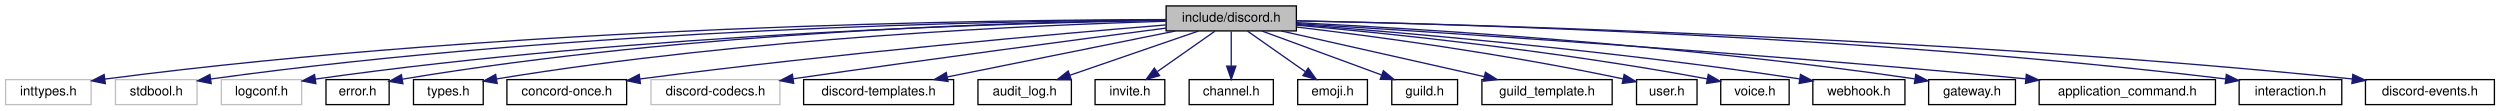
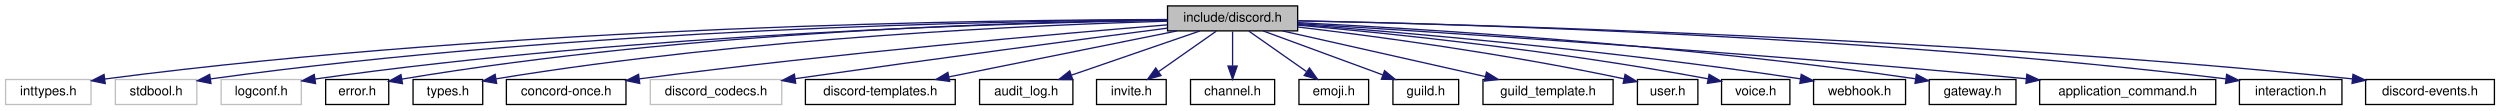
- <svg xmlns="http://www.w3.org/2000/svg" xmlns:xlink="http://www.w3.org/1999/xlink" width="1900pt" height="84pt" viewBox="0.00 0.00 1899.50 84.00">
+ <svg xmlns="http://www.w3.org/2000/svg" xmlns:xlink="http://www.w3.org/1999/xlink" width="1902pt" height="84pt" viewBox="0.00 0.00 1901.50 84.00">
  <g id="graph0" class="graph" transform="scale(1 1) rotate(0) translate(4 80)">
    <g id="node1" class="node">
      <g id="a_node1">
        <a xlink:title="Public functions and datatypes.">
-           <polygon fill="#bfbfbf" stroke="black" points="882,-56.5 882,-75.5 981,-75.5 981,-56.5 882,-56.5" />
-           <text text-anchor="middle" x="931.5" y="-63.5" font-family="Helvetica,sans-Serif" font-size="10.00">include/discord.h</text>
+           <polygon fill="#bfbfbf" stroke="black" points="884,-56.5 884,-75.5 983,-75.5 983,-56.5 884,-56.5" />
+           <text text-anchor="middle" x="933.5" y="-63.5" font-family="Helvetica,sans-Serif" font-size="10.00">include/discord.h</text>
        </a>
      </g>
    </g>
    <g id="node2" class="node">
      <g id="a_node2">
        <a xlink:title=" ">
          <polygon fill="none" stroke="#bfbfbf" points="0,-0.5 0,-19.5 65,-19.5 65,-0.5 0,-0.5" />
          <text text-anchor="middle" x="32.5" y="-7.5" font-family="Helvetica,sans-Serif" font-size="10.00">inttypes.h</text>
        </a>
      </g>
    </g>
    <g id="edge1" class="edge">
-       <path fill="none" stroke="midnightblue" d="M881.98,-65.14C751.49,-64.92 387.43,-60.52 75.57,-19.91" />
+       <path fill="none" stroke="midnightblue" d="M883.86,-65.15C753.07,-64.94 388.16,-60.6 75.59,-19.91" />
      <polygon fill="midnightblue" stroke="midnightblue" points="75.8,-16.41 65.43,-18.57 74.89,-23.35 75.8,-16.41" />
    </g>
    <g id="node3" class="node">
      <g id="a_node3">
        <a xlink:title=" ">
          <polygon fill="none" stroke="#bfbfbf" points="83.5,-0.5 83.5,-19.5 145.5,-19.5 145.5,-0.5 83.5,-0.5" />
          <text text-anchor="middle" x="114.5" y="-7.5" font-family="Helvetica,sans-Serif" font-size="10.00">stdbool.h</text>
        </a>
      </g>
    </g>
    <g id="edge2" class="edge">
-       <path fill="none" stroke="midnightblue" d="M881.68,-64.93C759.43,-64.15 434.86,-58.44 155.76,-19.95" />
+       <path fill="none" stroke="midnightblue" d="M883.55,-64.94C760.99,-64.18 435.58,-58.52 155.79,-19.95" />
      <polygon fill="midnightblue" stroke="midnightblue" points="156.24,-16.48 145.85,-18.56 155.27,-23.41 156.24,-16.48" />
    </g>
    <g id="node4" class="node">
      <g id="a_node4">
        <a xlink:title=" ">
          <polygon fill="none" stroke="#bfbfbf" points="164,-0.5 164,-19.5 225,-19.5 225,-0.5 164,-0.5" />
          <text text-anchor="middle" x="194.5" y="-7.5" font-family="Helvetica,sans-Serif" font-size="10.00">logconf.h</text>
        </a>
      </g>
    </g>
    <g id="edge3" class="edge">
-       <path fill="none" stroke="midnightblue" d="M881.79,-64.46C768.63,-62.66 483.11,-54.88 235.33,-19.88" />
+       <path fill="none" stroke="midnightblue" d="M883.64,-64.47C770.16,-62.69 483.82,-54.95 235.36,-19.88" />
      <polygon fill="midnightblue" stroke="midnightblue" points="235.81,-16.41 225.42,-18.46 234.82,-23.34 235.81,-16.41" />
    </g>
    <g id="node5" class="node">
      <g id="a_node5">
        <a xlink:href="../../da/d41/error_8h.html" target="_top" xlink:title=" ">
          <polygon fill="none" stroke="black" points="243.5,-0.5 243.5,-19.5 291.5,-19.5 291.5,-0.5 243.5,-0.5" />
          <text text-anchor="middle" x="267.5" y="-7.5" font-family="Helvetica,sans-Serif" font-size="10.00">error.h</text>
        </a>
      </g>
    </g>
    <g id="edge4" class="edge">
-       <path fill="none" stroke="midnightblue" d="M881.61,-64.74C776.07,-63.47 522.43,-56.68 301.68,-19.85" />
+       <path fill="none" stroke="midnightblue" d="M883.86,-64.75C778.18,-63.53 523.16,-56.81 301.4,-19.81" />
      <polygon fill="midnightblue" stroke="midnightblue" points="301.97,-16.35 291.53,-18.14 300.8,-23.26 301.97,-16.35" />
    </g>
    <g id="node6" class="node">
      <g id="a_node6">
        <a xlink:href="../../d9/d49/types_8h.html" target="_top" xlink:title=" ">
          <polygon fill="none" stroke="black" points="310,-0.5 310,-19.5 363,-19.5 363,-0.5 310,-0.5" />
          <text text-anchor="middle" x="336.5" y="-7.5" font-family="Helvetica,sans-Serif" font-size="10.00">types.h</text>
        </a>
      </g>
    </g>
    <g id="edge5" class="edge">
-       <path fill="none" stroke="midnightblue" d="M881.71,-63.86C785.17,-61.03 565.79,-51.59 373.17,-20.02" />
+       <path fill="none" stroke="midnightblue" d="M883.91,-63.89C787.23,-61.1 566.73,-51.71 373.22,-20.03" />
      <polygon fill="midnightblue" stroke="midnightblue" points="373.59,-16.54 363.15,-18.36 372.44,-23.45 373.59,-16.54" />
    </g>
    <g id="node7" class="node">
      <g id="a_node7">
        <a xlink:href="../../dc/dcf/concord-once_8h.html" target="_top" xlink:title="Initialized once.">
          <polygon fill="none" stroke="black" points="381,-0.5 381,-19.5 472,-19.5 472,-0.5 381,-0.5" />
          <text text-anchor="middle" x="426.5" y="-7.5" font-family="Helvetica,sans-Serif" font-size="10.00">concord-once.h</text>
        </a>
      </g>
    </g>
    <g id="edge6" class="edge">
-       <path fill="none" stroke="midnightblue" d="M881.77,-61.05C800.48,-54.37 633.84,-39.74 482.06,-19.99" />
-       <polygon fill="midnightblue" stroke="midnightblue" points="482.46,-16.51 472.09,-18.68 481.55,-23.46 482.46,-16.51" />
+       <path fill="none" stroke="midnightblue" d="M883.89,-61.09C802.36,-54.44 634.72,-39.82 482.11,-20" />
+       <polygon fill="midnightblue" stroke="midnightblue" points="482.46,-16.51 472.09,-18.69 481.55,-23.45 482.46,-16.51" />
    </g>
    <g id="node8" class="node">
      <g id="a_node8">
        <a xlink:title=" ">
-           <polygon fill="none" stroke="#bfbfbf" points="490.5,-0.5 490.5,-19.5 588.5,-19.5 588.5,-0.5 490.5,-0.5" />
-           <text text-anchor="middle" x="539.5" y="-7.5" font-family="Helvetica,sans-Serif" font-size="10.00">discord-codecs.h</text>
+           <polygon fill="none" stroke="#bfbfbf" points="490.5,-0.5 490.5,-19.5 590.5,-19.5 590.5,-0.5 490.5,-0.5" />
+           <text text-anchor="middle" x="540.5" y="-7.5" font-family="Helvetica,sans-Serif" font-size="10.00">discord_codecs.h</text>
        </a>
      </g>
    </g>
    <g id="edge7" class="edge">
-       <path fill="none" stroke="midnightblue" d="M881.94,-58.64C818.66,-50.44 705.51,-35.56 598.54,-20.13" />
-       <polygon fill="midnightblue" stroke="midnightblue" points="598.94,-16.65 588.54,-18.68 597.93,-23.58 598.94,-16.65" />
+       <path fill="none" stroke="midnightblue" d="M883.95,-58.6C820.67,-50.36 707.53,-35.43 600.69,-20.15" />
+       <polygon fill="midnightblue" stroke="midnightblue" points="601.1,-16.67 590.7,-18.72 600.11,-23.6 601.1,-16.67" />
    </g>
    <g id="node9" class="node">
      <g id="a_node9">
        <a xlink:href="../../df/de6/discord-templates_8h.html" target="_top" xlink:title="Macro template for generating type-safe return handles for async requests.">
-           <polygon fill="none" stroke="black" points="606.5,-0.5 606.5,-19.5 720.5,-19.5 720.5,-0.5 606.5,-0.5" />
-           <text text-anchor="middle" x="663.5" y="-7.5" font-family="Helvetica,sans-Serif" font-size="10.00">discord-templates.h</text>
+           <polygon fill="none" stroke="black" points="608.5,-0.5 608.5,-19.5 722.5,-19.5 722.5,-0.5 608.5,-0.5" />
+           <text text-anchor="middle" x="665.5" y="-7.5" font-family="Helvetica,sans-Serif" font-size="10.00">discord-templates.h</text>
        </a>
      </g>
    </g>
    <g id="edge8" class="edge">
-       <path fill="none" stroke="midnightblue" d="M889.03,-56.44C842.09,-46.98 766.42,-31.74 715.85,-21.55" />
-       <polygon fill="midnightblue" stroke="midnightblue" points="716.26,-18.06 705.77,-19.52 714.88,-24.92 716.26,-18.06" />
+       <path fill="none" stroke="midnightblue" d="M891.03,-56.44C844.09,-46.98 768.42,-31.74 717.85,-21.55" />
+       <polygon fill="midnightblue" stroke="midnightblue" points="718.26,-18.06 707.77,-19.52 716.88,-24.92 718.26,-18.06" />
    </g>
    <g id="node10" class="node">
      <g id="a_node10">
        <a xlink:href="../../d3/d30/include_2audit__log_8h.html" target="_top" xlink:title="Audit Log public functions and datatypes.">
-           <polygon fill="none" stroke="black" points="739,-0.5 739,-19.5 810,-19.5 810,-0.5 739,-0.5" />
-           <text text-anchor="middle" x="774.5" y="-7.5" font-family="Helvetica,sans-Serif" font-size="10.00">audit_log.h</text>
+           <polygon fill="none" stroke="black" points="741,-0.5 741,-19.5 812,-19.5 812,-0.5 741,-0.5" />
+           <text text-anchor="middle" x="776.5" y="-7.5" font-family="Helvetica,sans-Serif" font-size="10.00">audit_log.h</text>
        </a>
      </g>
    </g>
    <g id="edge9" class="edge">
-       <path fill="none" stroke="midnightblue" d="M906.62,-56.44C880.21,-47.36 838.28,-32.94 808.76,-22.78" />
-       <polygon fill="midnightblue" stroke="midnightblue" points="809.86,-19.46 799.26,-19.52 807.58,-26.08 809.86,-19.46" />
+       <path fill="none" stroke="midnightblue" d="M908.62,-56.44C882.21,-47.36 840.28,-32.94 810.76,-22.78" />
+       <polygon fill="midnightblue" stroke="midnightblue" points="811.86,-19.46 801.26,-19.52 809.58,-26.08 811.86,-19.46" />
    </g>
    <g id="node11" class="node">
      <g id="a_node11">
        <a xlink:href="../../de/d7e/include_2invite_8h.html" target="_top" xlink:title="Invite public functions and datatypes.">
-           <polygon fill="none" stroke="black" points="828,-0.5 828,-19.5 881,-19.5 881,-0.5 828,-0.5" />
-           <text text-anchor="middle" x="854.5" y="-7.5" font-family="Helvetica,sans-Serif" font-size="10.00">invite.h</text>
+           <polygon fill="none" stroke="black" points="830,-0.5 830,-19.5 883,-19.5 883,-0.5 830,-0.5" />
+           <text text-anchor="middle" x="856.5" y="-7.5" font-family="Helvetica,sans-Serif" font-size="10.00">invite.h</text>
        </a>
      </g>
    </g>
    <g id="edge10" class="edge">
-       <path fill="none" stroke="midnightblue" d="M919.13,-56.32C907.34,-48.06 889.37,-35.45 875.36,-25.63" />
-       <polygon fill="midnightblue" stroke="midnightblue" points="877.04,-22.53 866.84,-19.65 873.02,-28.26 877.04,-22.53" />
+       <path fill="none" stroke="midnightblue" d="M921.13,-56.32C909.34,-48.06 891.37,-35.45 877.36,-25.63" />
+       <polygon fill="midnightblue" stroke="midnightblue" points="879.04,-22.53 868.84,-19.65 875.02,-28.26 879.04,-22.53" />
    </g>
    <g id="node12" class="node">
      <g id="a_node12">
        <a xlink:href="../../dc/df8/include_2channel_8h.html" target="_top" xlink:title="Channel public functions and datatypes.">
-           <polygon fill="none" stroke="black" points="899.5,-0.5 899.5,-19.5 963.5,-19.5 963.5,-0.5 899.5,-0.5" />
-           <text text-anchor="middle" x="931.5" y="-7.5" font-family="Helvetica,sans-Serif" font-size="10.00">channel.h</text>
+           <polygon fill="none" stroke="black" points="901.5,-0.5 901.5,-19.5 965.5,-19.5 965.5,-0.5 901.5,-0.5" />
+           <text text-anchor="middle" x="933.5" y="-7.5" font-family="Helvetica,sans-Serif" font-size="10.00">channel.h</text>
        </a>
      </g>
    </g>
    <g id="edge11" class="edge">
-       <path fill="none" stroke="midnightblue" d="M931.5,-56.08C931.5,-49.01 931.5,-38.86 931.5,-29.99" />
-       <polygon fill="midnightblue" stroke="midnightblue" points="935,-29.75 931.5,-19.75 928,-29.75 935,-29.75" />
+       <path fill="none" stroke="midnightblue" d="M933.5,-56.08C933.5,-49.01 933.5,-38.86 933.5,-29.99" />
+       <polygon fill="midnightblue" stroke="midnightblue" points="937,-29.75 933.5,-19.75 930,-29.75 937,-29.75" />
    </g>
    <g id="node13" class="node">
      <g id="a_node13">
        <a xlink:href="../../d9/de7/include_2emoji_8h.html" target="_top" xlink:title="Emoji public functions and datatypes.">
-           <polygon fill="none" stroke="black" points="982,-0.5 982,-19.5 1035,-19.5 1035,-0.5 982,-0.5" />
-           <text text-anchor="middle" x="1008.5" y="-7.5" font-family="Helvetica,sans-Serif" font-size="10.00">emoji.h</text>
+           <polygon fill="none" stroke="black" points="984,-0.5 984,-19.5 1037,-19.5 1037,-0.5 984,-0.5" />
+           <text text-anchor="middle" x="1010.5" y="-7.5" font-family="Helvetica,sans-Serif" font-size="10.00">emoji.h</text>
        </a>
      </g>
    </g>
    <g id="edge12" class="edge">
-       <path fill="none" stroke="midnightblue" d="M943.87,-56.32C955.66,-48.06 973.63,-35.45 987.64,-25.63" />
-       <polygon fill="midnightblue" stroke="midnightblue" points="989.98,-28.26 996.16,-19.65 985.96,-22.53 989.98,-28.26" />
+       <path fill="none" stroke="midnightblue" d="M945.87,-56.32C957.66,-48.06 975.63,-35.45 989.64,-25.63" />
+       <polygon fill="midnightblue" stroke="midnightblue" points="991.98,-28.26 998.16,-19.65 987.96,-22.53 991.98,-28.26" />
    </g>
    <g id="node14" class="node">
      <g id="a_node14">
        <a xlink:href="../../dd/d16/include_2guild_8h.html" target="_top" xlink:title="Guild public functions and datatypes.">
-           <polygon fill="none" stroke="black" points="1053.5,-0.5 1053.5,-19.5 1103.5,-19.5 1103.5,-0.5 1053.5,-0.5" />
-           <text text-anchor="middle" x="1078.5" y="-7.5" font-family="Helvetica,sans-Serif" font-size="10.00">guild.h</text>
+           <polygon fill="none" stroke="black" points="1055.5,-0.5 1055.5,-19.5 1105.5,-19.5 1105.5,-0.5 1055.5,-0.5" />
+           <text text-anchor="middle" x="1080.5" y="-7.5" font-family="Helvetica,sans-Serif" font-size="10.00">guild.h</text>
        </a>
      </g>
    </g>
    <g id="edge13" class="edge">
-       <path fill="none" stroke="midnightblue" d="M954.79,-56.44C979.31,-47.44 1018.1,-33.19 1045.7,-23.05" />
-       <polygon fill="midnightblue" stroke="midnightblue" points="1047.14,-26.25 1055.32,-19.52 1044.72,-19.68 1047.14,-26.25" />
+       <path fill="none" stroke="midnightblue" d="M956.79,-56.44C981.31,-47.44 1020.1,-33.19 1047.7,-23.05" />
+       <polygon fill="midnightblue" stroke="midnightblue" points="1049.14,-26.25 1057.32,-19.52 1046.72,-19.68 1049.14,-26.25" />
    </g>
    <g id="node15" class="node">
      <g id="a_node15">
        <a xlink:href="../../d2/d27/include_2guild__template_8h.html" target="_top" xlink:title="Guild Template public functions and datatypes.">
-           <polygon fill="none" stroke="black" points="1122,-0.5 1122,-19.5 1221,-19.5 1221,-0.5 1122,-0.5" />
-           <text text-anchor="middle" x="1171.5" y="-7.5" font-family="Helvetica,sans-Serif" font-size="10.00">guild_template.h</text>
+           <polygon fill="none" stroke="black" points="1124,-0.5 1124,-19.5 1223,-19.5 1223,-0.5 1124,-0.5" />
+           <text text-anchor="middle" x="1173.5" y="-7.5" font-family="Helvetica,sans-Serif" font-size="10.00">guild_template.h</text>
        </a>
      </g>
    </g>
    <g id="edge14" class="edge">
-       <path fill="none" stroke="midnightblue" d="M969.53,-56.44C1011.31,-47.04 1078.48,-31.93 1123.77,-21.74" />
-       <polygon fill="midnightblue" stroke="midnightblue" points="1124.66,-25.13 1133.65,-19.52 1123.12,-18.3 1124.66,-25.13" />
+       <path fill="none" stroke="midnightblue" d="M971.53,-56.44C1013.31,-47.04 1080.48,-31.93 1125.77,-21.74" />
+       <polygon fill="midnightblue" stroke="midnightblue" points="1126.66,-25.13 1135.65,-19.52 1125.12,-18.3 1126.66,-25.13" />
    </g>
    <g id="node16" class="node">
      <g id="a_node16">
        <a xlink:href="../../df/df5/include_2user_8h.html" target="_top" xlink:title="User public functions and datatypes.">
-           <polygon fill="none" stroke="black" points="1239.5,-0.5 1239.5,-19.5 1285.5,-19.5 1285.5,-0.5 1239.5,-0.5" />
-           <text text-anchor="middle" x="1262.5" y="-7.5" font-family="Helvetica,sans-Serif" font-size="10.00">user.h</text>
+           <polygon fill="none" stroke="black" points="1241.5,-0.5 1241.5,-19.5 1287.5,-19.5 1287.5,-0.5 1241.5,-0.5" />
+           <text text-anchor="middle" x="1264.5" y="-7.5" font-family="Helvetica,sans-Serif" font-size="10.00">user.h</text>
        </a>
      </g>
    </g>
    <g id="edge15" class="edge">
-       <path fill="none" stroke="midnightblue" d="M981.05,-59.46C1038.6,-52.61 1136.53,-39.63 1229.33,-20.03" />
-       <polygon fill="midnightblue" stroke="midnightblue" points="1230.12,-23.44 1239.17,-17.93 1228.65,-16.6 1230.12,-23.44" />
+       <path fill="none" stroke="midnightblue" d="M983.05,-59.46C1040.6,-52.61 1138.53,-39.63 1231.33,-20.03" />
+       <polygon fill="midnightblue" stroke="midnightblue" points="1232.12,-23.44 1241.17,-17.93 1230.65,-16.6 1232.12,-23.44" />
    </g>
    <g id="node17" class="node">
      <g id="a_node17">
        <a xlink:href="../../dc/dd9/include_2voice_8h.html" target="_top" xlink:title="Voice public functions and datatypes.">
-           <polygon fill="none" stroke="black" points="1303.5,-0.5 1303.5,-19.5 1355.5,-19.5 1355.5,-0.5 1303.5,-0.5" />
-           <text text-anchor="middle" x="1329.5" y="-7.5" font-family="Helvetica,sans-Serif" font-size="10.00">voice.h</text>
+           <polygon fill="none" stroke="black" points="1305.5,-0.5 1305.5,-19.5 1357.5,-19.5 1357.5,-0.5 1305.5,-0.5" />
+           <text text-anchor="middle" x="1331.5" y="-7.5" font-family="Helvetica,sans-Serif" font-size="10.00">voice.h</text>
        </a>
      </g>
    </g>
    <g id="edge16" class="edge">
-       <path fill="none" stroke="midnightblue" d="M981.13,-60.88C1049.41,-54.77 1176.27,-41.81 1293.36,-20.01" />
-       <polygon fill="midnightblue" stroke="midnightblue" points="1294.03,-23.44 1303.21,-18.15 1292.73,-16.56 1294.03,-23.44" />
+       <path fill="none" stroke="midnightblue" d="M983.13,-60.88C1051.41,-54.77 1178.27,-41.81 1295.36,-20.01" />
+       <polygon fill="midnightblue" stroke="midnightblue" points="1296.03,-23.44 1305.21,-18.15 1294.73,-16.56 1296.03,-23.44" />
    </g>
    <g id="node18" class="node">
      <g id="a_node18">
        <a xlink:href="../../d5/d89/include_2webhook_8h.html" target="_top" xlink:title="Webhook public functions and datatypes.">
-           <polygon fill="none" stroke="black" points="1373.5,-0.5 1373.5,-19.5 1443.5,-19.5 1443.5,-0.5 1373.5,-0.5" />
-           <text text-anchor="middle" x="1408.5" y="-7.5" font-family="Helvetica,sans-Serif" font-size="10.00">webhook.h</text>
+           <polygon fill="none" stroke="black" points="1375.5,-0.5 1375.5,-19.5 1445.5,-19.5 1445.5,-0.5 1375.5,-0.5" />
+           <text text-anchor="middle" x="1410.5" y="-7.5" font-family="Helvetica,sans-Serif" font-size="10.00">webhook.h</text>
        </a>
      </g>
    </g>
    <g id="edge17" class="edge">
-       <path fill="none" stroke="midnightblue" d="M981.05,-61.44C1059.91,-55.43 1218.95,-41.89 1363.55,-20.01" />
-       <polygon fill="midnightblue" stroke="midnightblue" points="1364.14,-23.46 1373.49,-18.48 1363.08,-16.54 1364.14,-23.46" />
+       <path fill="none" stroke="midnightblue" d="M983.05,-61.44C1061.91,-55.43 1220.95,-41.89 1365.55,-20.01" />
+       <polygon fill="midnightblue" stroke="midnightblue" points="1366.14,-23.46 1375.49,-18.48 1365.08,-16.54 1366.14,-23.46" />
    </g>
    <g id="node19" class="node">
      <g id="a_node19">
        <a xlink:href="../../dd/d7f/include_2gateway_8h.html" target="_top" xlink:title="Gateway public functions and datatypes.">
-           <polygon fill="none" stroke="black" points="1461.5,-0.5 1461.5,-19.5 1527.5,-19.5 1527.5,-0.5 1461.5,-0.5" />
-           <text text-anchor="middle" x="1494.5" y="-7.5" font-family="Helvetica,sans-Serif" font-size="10.00">gateway.h</text>
+           <polygon fill="none" stroke="black" points="1463.5,-0.5 1463.5,-19.5 1529.5,-19.5 1529.5,-0.5 1463.5,-0.5" />
+           <text text-anchor="middle" x="1496.5" y="-7.5" font-family="Helvetica,sans-Serif" font-size="10.00">gateway.h</text>
        </a>
      </g>
    </g>
    <g id="edge18" class="edge">
-       <path fill="none" stroke="midnightblue" d="M981.31,-62.77C1072.59,-58.24 1272.94,-46.2 1451.02,-20.05" />
-       <polygon fill="midnightblue" stroke="midnightblue" points="1451.72,-23.48 1461.1,-18.55 1450.69,-16.56 1451.72,-23.48" />
+       <path fill="none" stroke="midnightblue" d="M983.31,-62.77C1074.59,-58.24 1274.94,-46.2 1453.02,-20.05" />
+       <polygon fill="midnightblue" stroke="midnightblue" points="1453.72,-23.48 1463.1,-18.55 1452.69,-16.56 1453.72,-23.48" />
    </g>
    <g id="node20" class="node">
      <g id="a_node20">
        <a xlink:href="../../d3/d1c/application__command_8h.html" target="_top" xlink:title="Application Command public functions and datatypes.">
-           <polygon fill="none" stroke="black" points="1545.5,-0.5 1545.5,-19.5 1679.5,-19.5 1679.5,-0.5 1545.5,-0.5" />
-           <text text-anchor="middle" x="1612.5" y="-7.5" font-family="Helvetica,sans-Serif" font-size="10.00">application_command.h</text>
+           <polygon fill="none" stroke="black" points="1547.5,-0.5 1547.5,-19.5 1681.5,-19.5 1681.5,-0.5 1547.5,-0.5" />
+           <text text-anchor="middle" x="1614.5" y="-7.5" font-family="Helvetica,sans-Serif" font-size="10.00">application_command.h</text>
        </a>
      </g>
    </g>
    <g id="edge19" class="edge">
-       <path fill="none" stroke="midnightblue" d="M981.36,-62.03C1083.29,-55.8 1323.11,-40.32 1535.3,-20.08" />
-       <polygon fill="midnightblue" stroke="midnightblue" points="1535.76,-23.55 1545.38,-19.11 1535.09,-16.58 1535.76,-23.55" />
+       <path fill="none" stroke="midnightblue" d="M983.36,-62.03C1085.29,-55.8 1325.11,-40.32 1537.3,-20.08" />
+       <polygon fill="midnightblue" stroke="midnightblue" points="1537.76,-23.55 1547.38,-19.11 1537.09,-16.58 1537.76,-23.55" />
    </g>
    <g id="node21" class="node">
      <g id="a_node21">
        <a xlink:href="../../da/d85/interaction_8h.html" target="_top" xlink:title="Interaciton public functions and datatypes.">
-           <polygon fill="none" stroke="black" points="1697.5,-0.5 1697.5,-19.5 1775.5,-19.5 1775.5,-0.5 1697.5,-0.5" />
-           <text text-anchor="middle" x="1736.5" y="-7.5" font-family="Helvetica,sans-Serif" font-size="10.00">interaction.h</text>
+           <polygon fill="none" stroke="black" points="1699.5,-0.5 1699.5,-19.5 1777.5,-19.5 1777.5,-0.5 1699.5,-0.5" />
+           <text text-anchor="middle" x="1738.5" y="-7.5" font-family="Helvetica,sans-Serif" font-size="10.00">interaction.h</text>
        </a>
      </g>
    </g>
    <g id="edge20" class="edge">
-       <path fill="none" stroke="midnightblue" d="M981.3,-64.21C1101.18,-61.83 1415.44,-52.84 1687.21,-20" />
-       <polygon fill="midnightblue" stroke="midnightblue" points="1687.77,-23.46 1697.27,-18.77 1686.92,-16.51 1687.77,-23.46" />
+       <path fill="none" stroke="midnightblue" d="M983.3,-64.21C1103.18,-61.83 1417.44,-52.84 1689.21,-20" />
+       <polygon fill="midnightblue" stroke="midnightblue" points="1689.77,-23.46 1699.27,-18.77 1688.92,-16.51 1689.77,-23.46" />
    </g>
    <g id="node22" class="node">
      <g id="a_node22">
        <a xlink:href="../../da/d3a/discord-events_8h.html" target="_top" xlink:title="Listen and react to Discord events.">
-           <polygon fill="none" stroke="black" points="1793.5,-0.5 1793.5,-19.5 1891.5,-19.5 1891.5,-0.5 1793.5,-0.5" />
-           <text text-anchor="middle" x="1842.5" y="-7.5" font-family="Helvetica,sans-Serif" font-size="10.00">discord-events.h</text>
+           <polygon fill="none" stroke="black" points="1795.5,-0.5 1795.5,-19.5 1893.5,-19.5 1893.5,-0.5 1795.5,-0.5" />
+           <text text-anchor="middle" x="1844.5" y="-7.5" font-family="Helvetica,sans-Serif" font-size="10.00">discord-events.h</text>
        </a>
      </g>
    </g>
    <g id="edge21" class="edge">
-       <path fill="none" stroke="midnightblue" d="M981.15,-64.14C1111.17,-61.5 1472.4,-51.76 1783.38,-20" />
-       <polygon fill="midnightblue" stroke="midnightblue" points="1783.91,-23.47 1793.5,-18.96 1783.19,-16.5 1783.91,-23.47" />
+       <path fill="none" stroke="midnightblue" d="M983.15,-64.14C1113.17,-61.5 1474.4,-51.76 1785.38,-20" />
+       <polygon fill="midnightblue" stroke="midnightblue" points="1785.91,-23.47 1795.5,-18.96 1785.19,-16.5 1785.91,-23.47" />
    </g>
  </g>
</svg>
